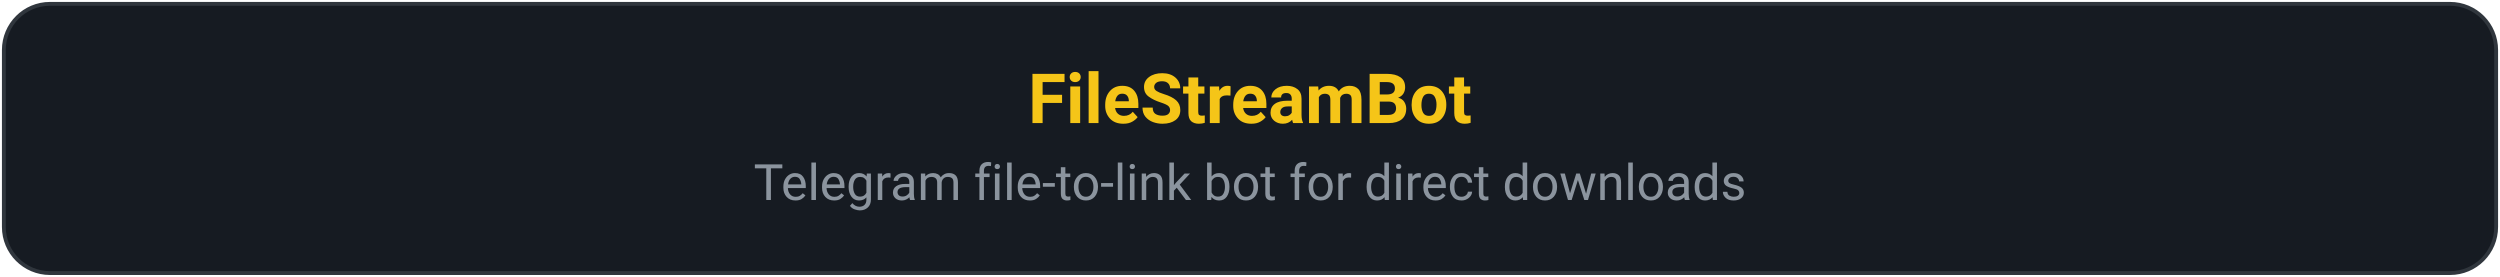
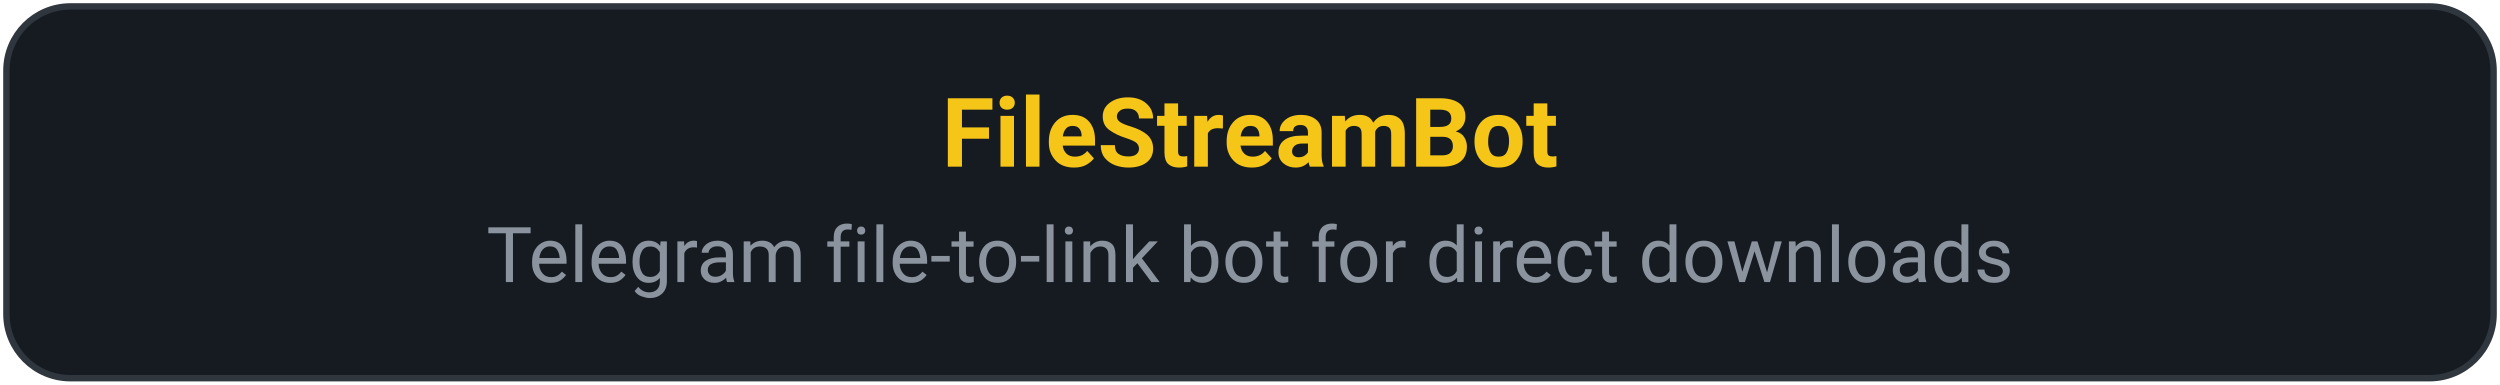
- <svg xmlns="http://www.w3.org/2000/svg" viewBox="0 0 650 72">
-   <rect x="1" y="1" width="648" height="70" rx="12" fill="#161b22" stroke="#30363d" stroke-width="1" />
-   <text x="325" y="32" font-family="-apple-system, BlinkMacSystemFont, 'Segoe UI', Roboto, Helvetica, Arial, sans-serif" font-size="18" font-weight="600" fill="#F5C518" text-anchor="middle">FileStreamBot</text>
-   <text x="325" y="52" font-family="-apple-system, BlinkMacSystemFont, 'Segoe UI', Roboto, Helvetica, Arial, sans-serif" font-size="13" fill="#8b949e" text-anchor="middle">Telegram file-to-link bot for direct downloads</text>
+ <svg xmlns="http://www.w3.org/2000/svg" viewBox="0 0 390 60">
+   <rect x="1" y="1" width="388" height="58" rx="10" fill="#161b22" stroke="#30363d" stroke-width="1" />
+   <text x="195" y="26" font-family="-apple-system, BlinkMacSystemFont, 'Segoe UI', Roboto, Helvetica, Arial, sans-serif" font-size="15" font-weight="600" fill="#F5C518" text-anchor="middle">FileStreamBot</text>
+   <text x="195" y="44" font-family="-apple-system, BlinkMacSystemFont, 'Segoe UI', Roboto, Helvetica, Arial, sans-serif" font-size="12" fill="#8b949e" text-anchor="middle">Telegram file-to-link bot for direct downloads</text>
</svg>
